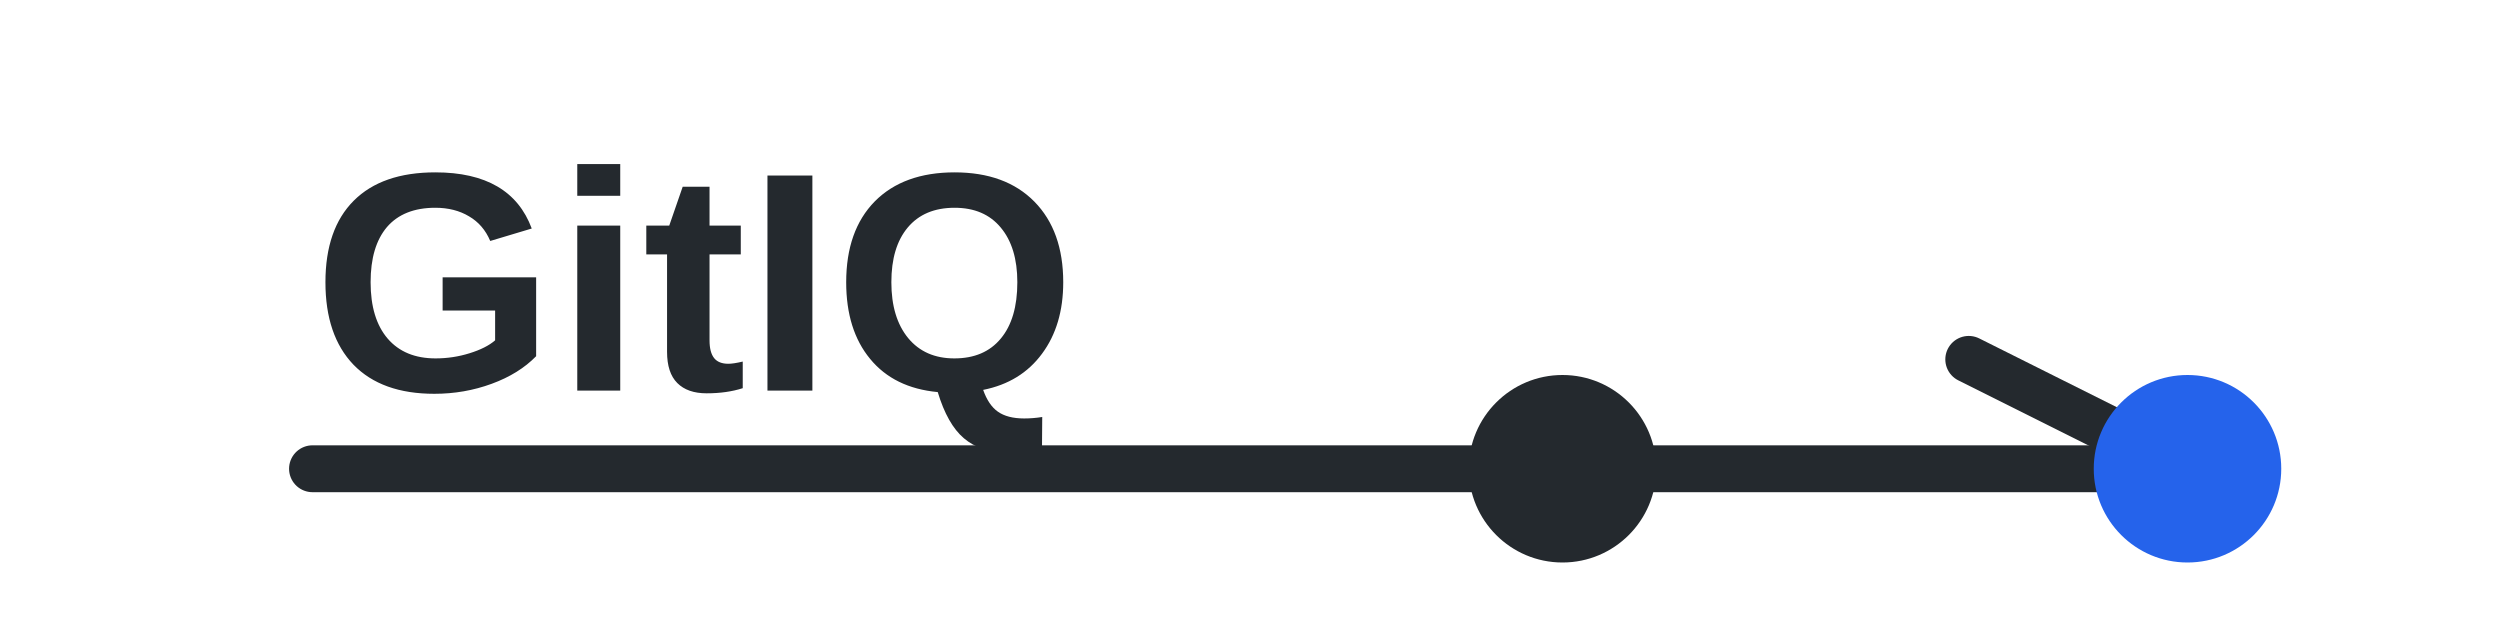
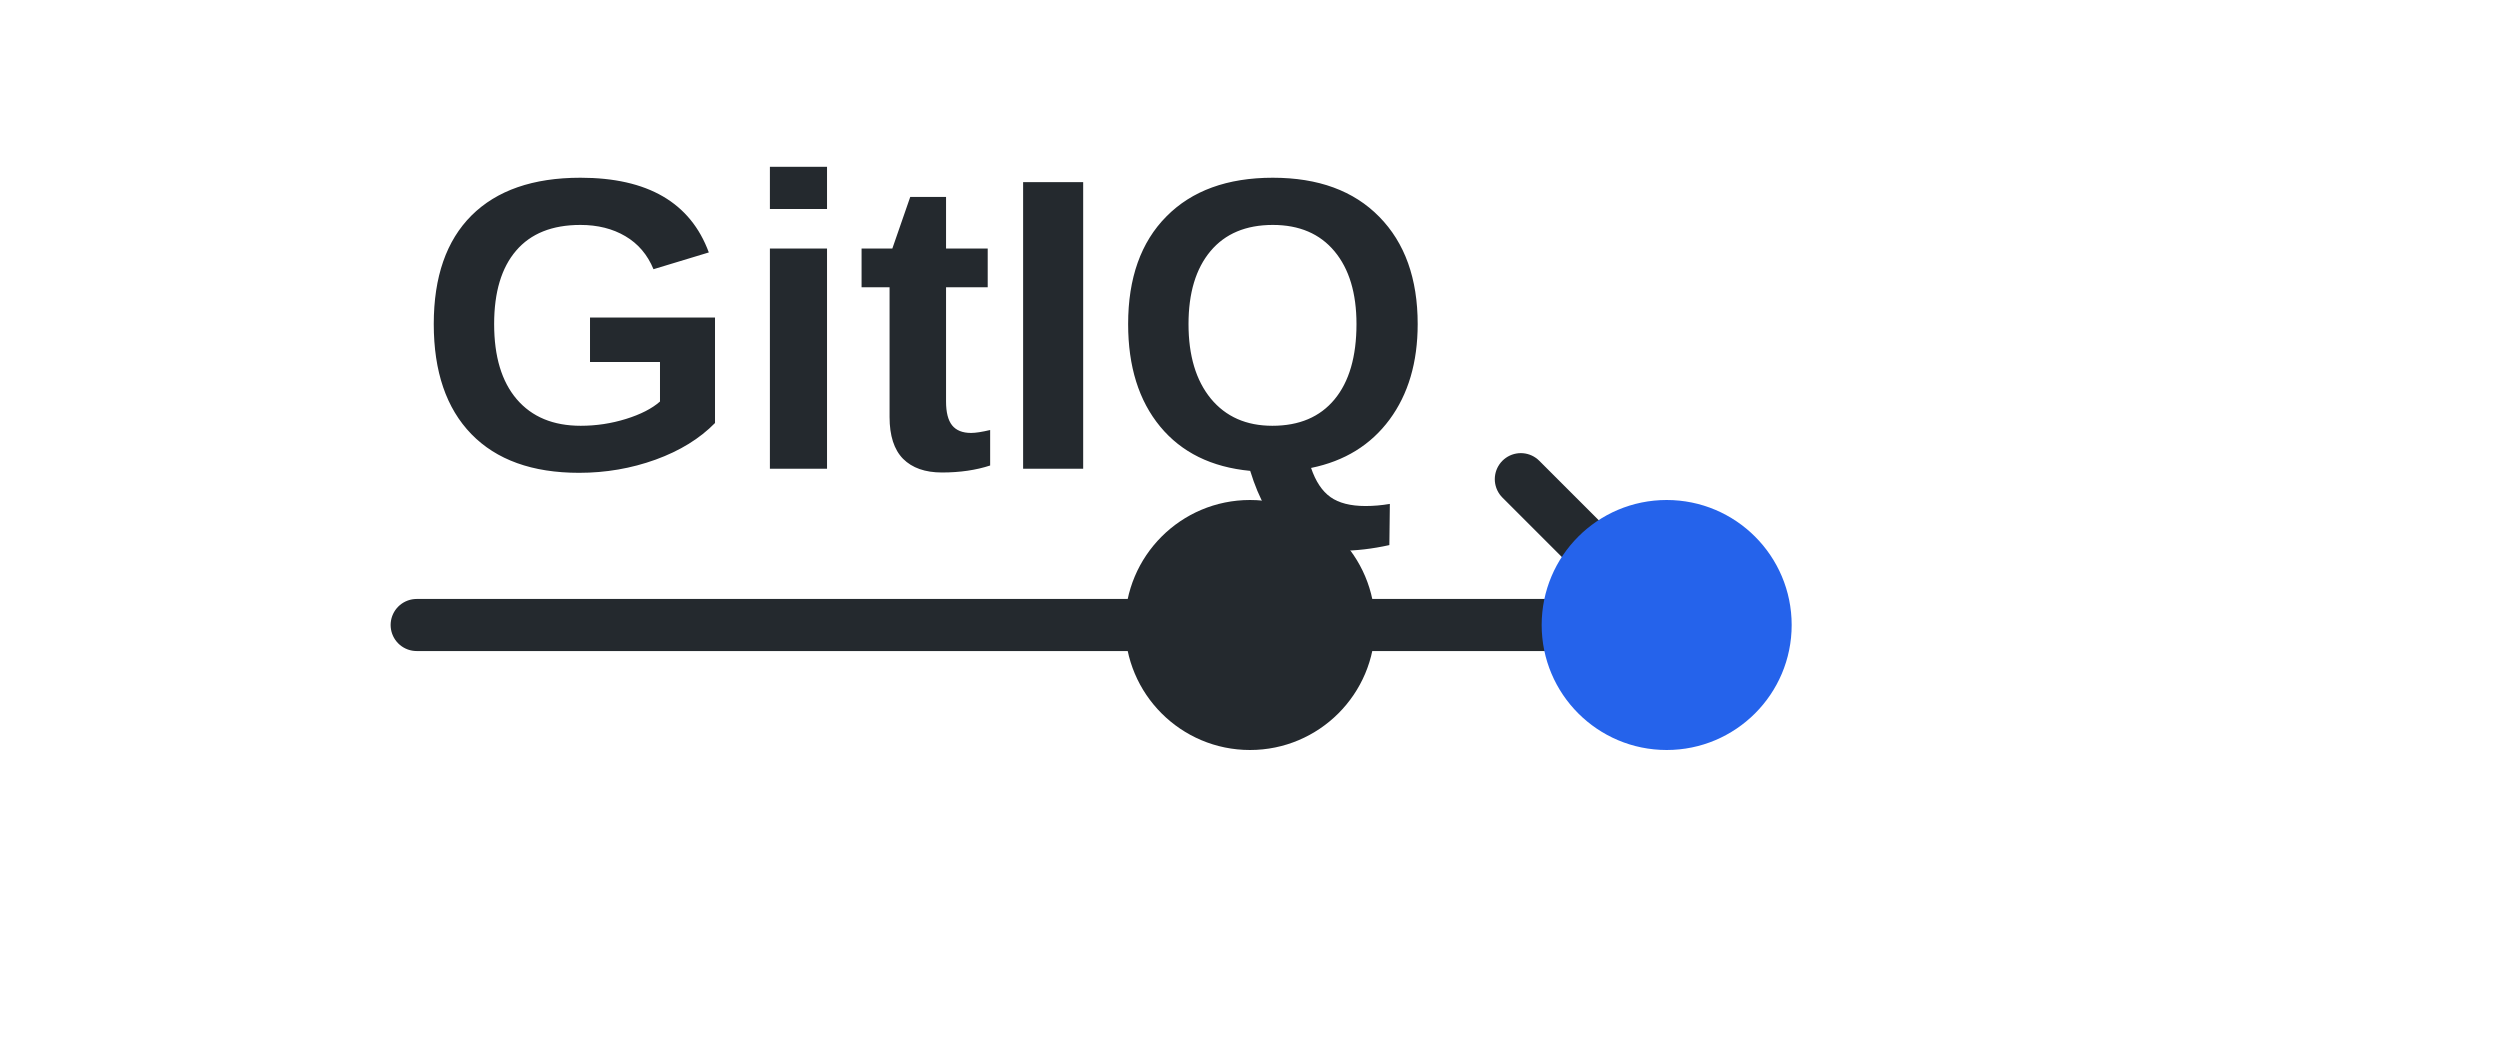
- <svg xmlns="http://www.w3.org/2000/svg" viewBox="0 0 160 40">
-   <text x="20" y="25" font-family="Arial, sans-serif" font-weight="bold" font-size="20" fill="#24292E">GitIQ</text>
-   <path d="M20 30 L140 30" fill="none" stroke="#24292E" stroke-width="3" stroke-linecap="round" />
-   <path d="M126 23 L140 30" fill="none" stroke="#24292E" stroke-width="3" stroke-linecap="round" />
-   <circle cx="100" cy="30" r="6" fill="#24292E" />
-   <circle cx="140" cy="30" r="6" fill="#2563EB" />
+ <svg xmlns="http://www.w3.org/2000/svg" viewBox="0 0 240 100">
+   <text x="40" y="45" font-family="Arial, sans-serif" font-weight="bold" font-size="40" fill="#24292E">GitIQ</text>
+   <path d="M40 60 L160 60" fill="none" stroke="#24292E" stroke-width="5" stroke-linecap="round" />
+   <path d="M146 46 L160 60" fill="none" stroke="#24292E" stroke-width="5" stroke-linecap="round" />
+   <circle cx="120" cy="60" r="12" fill="#24292E" />
+   <circle cx="160" cy="60" r="12" fill="#2563EB" />
</svg>
